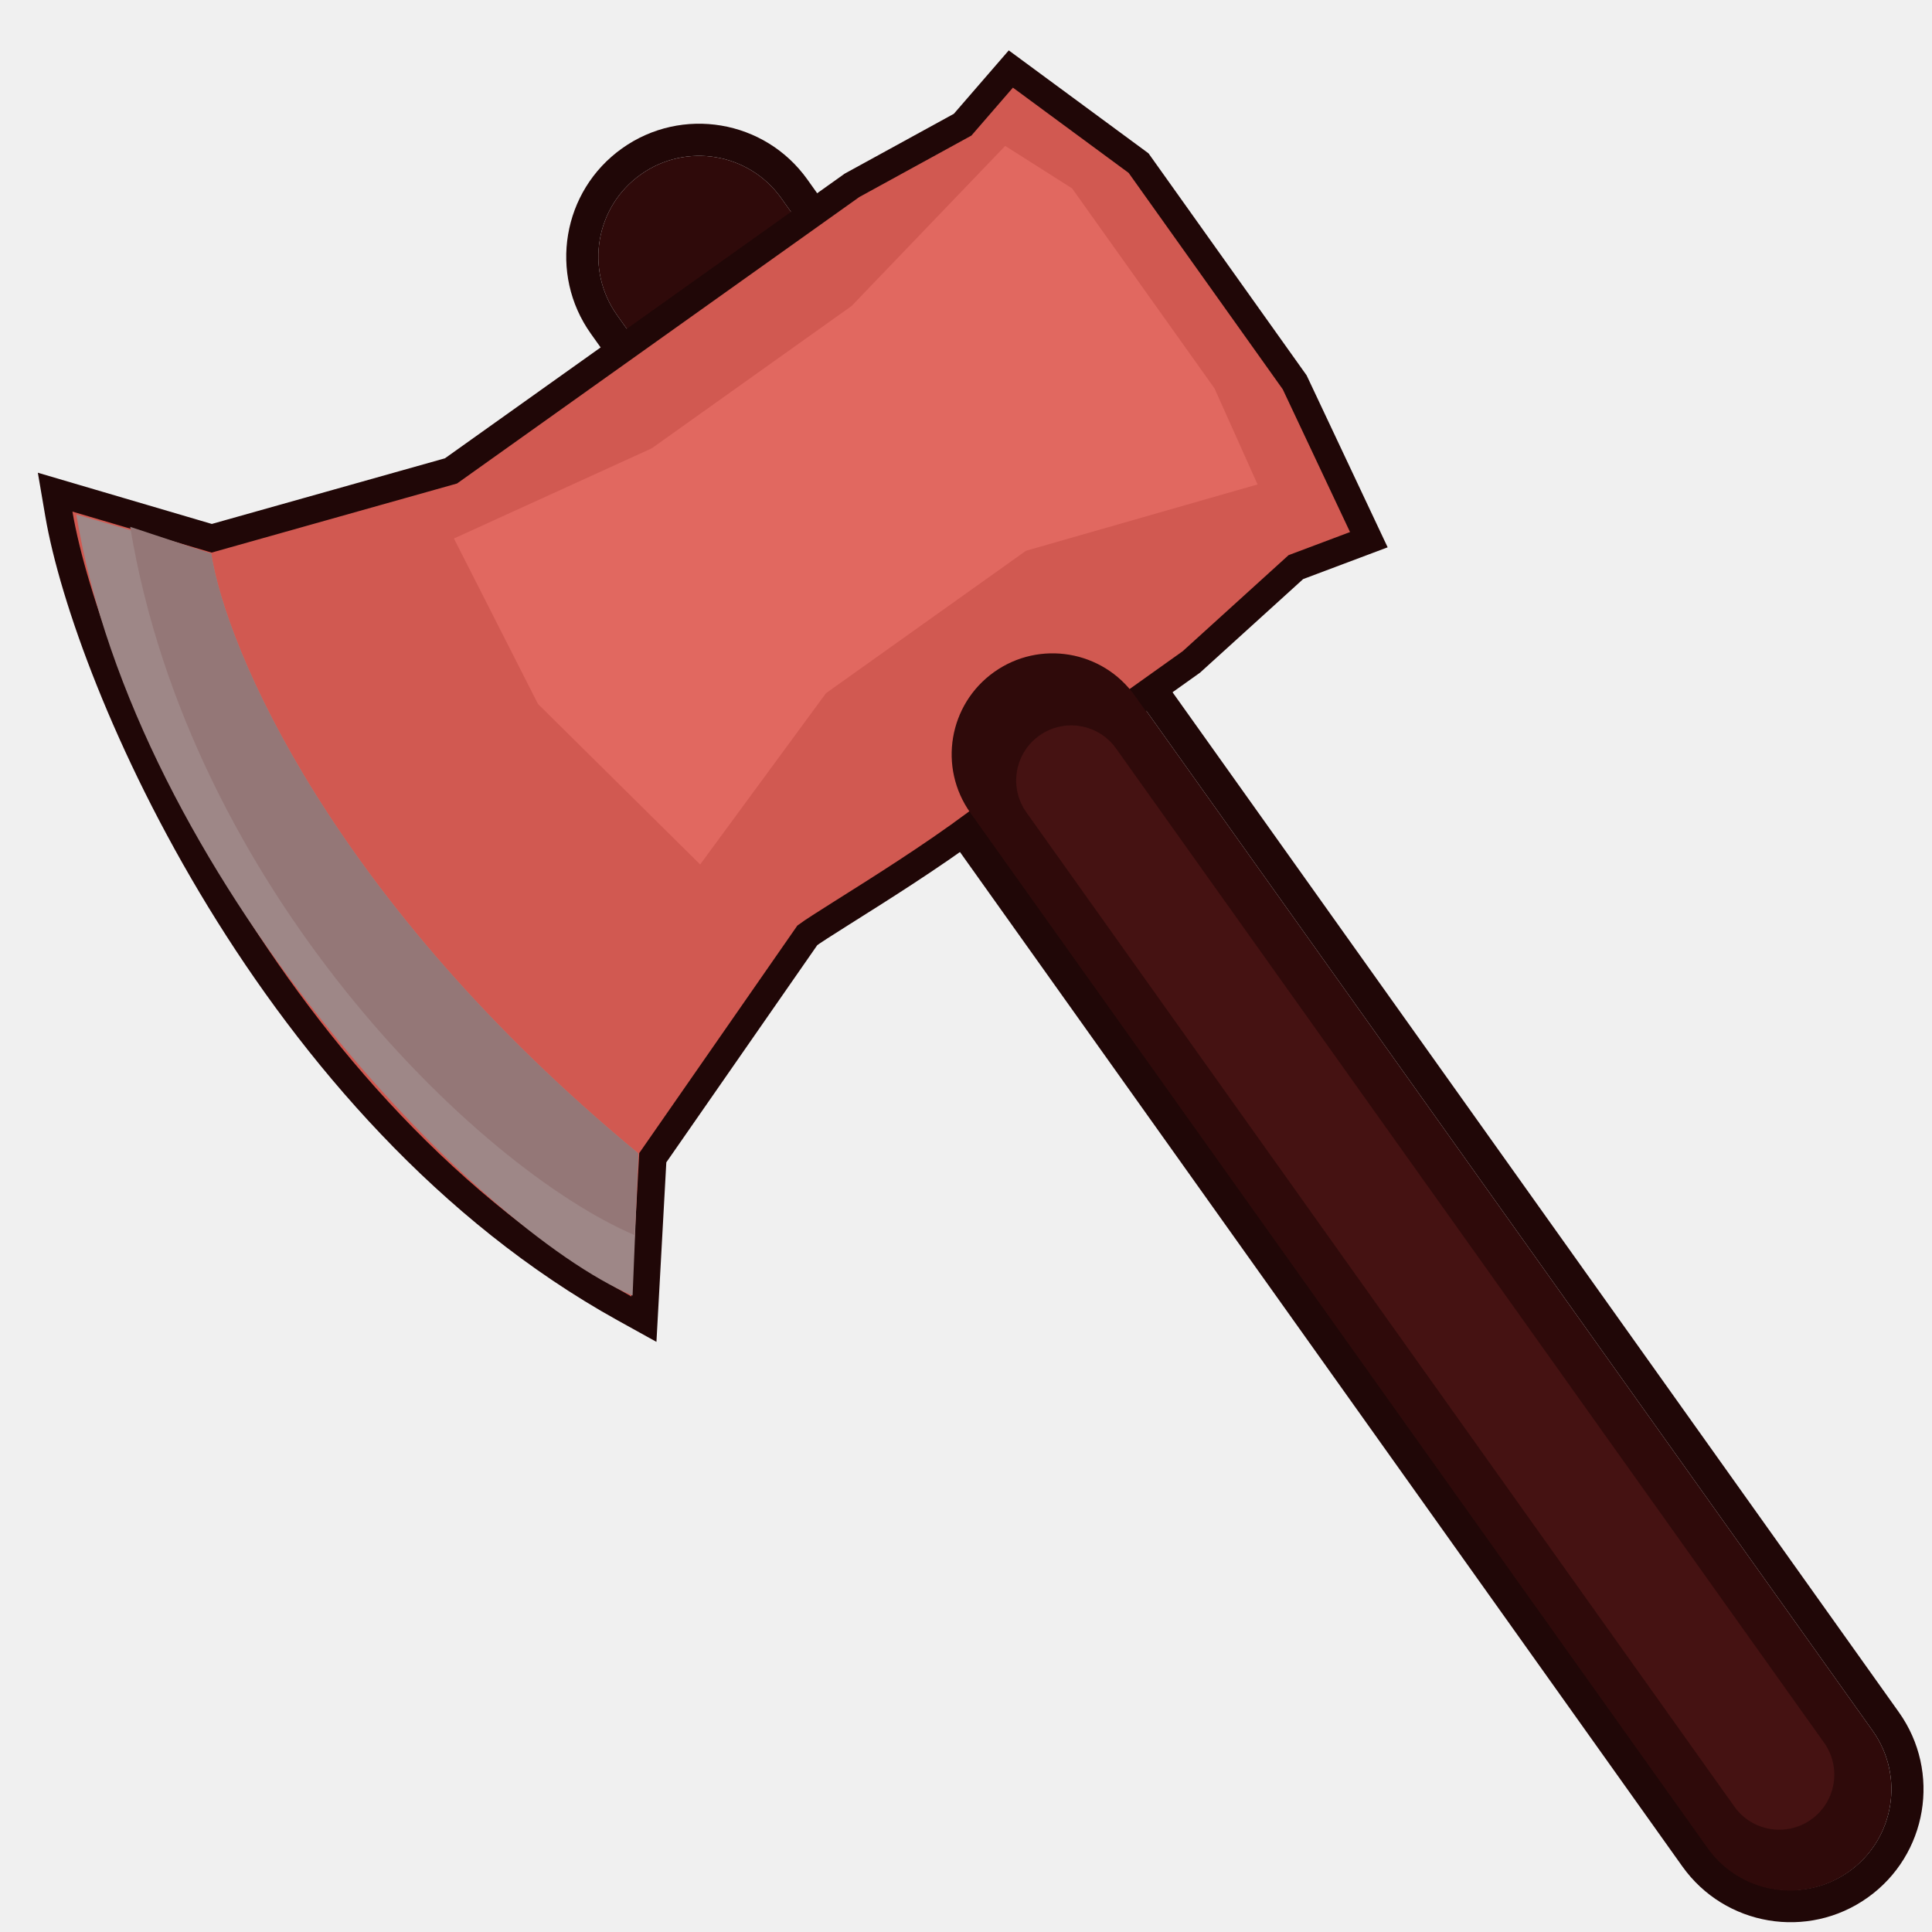
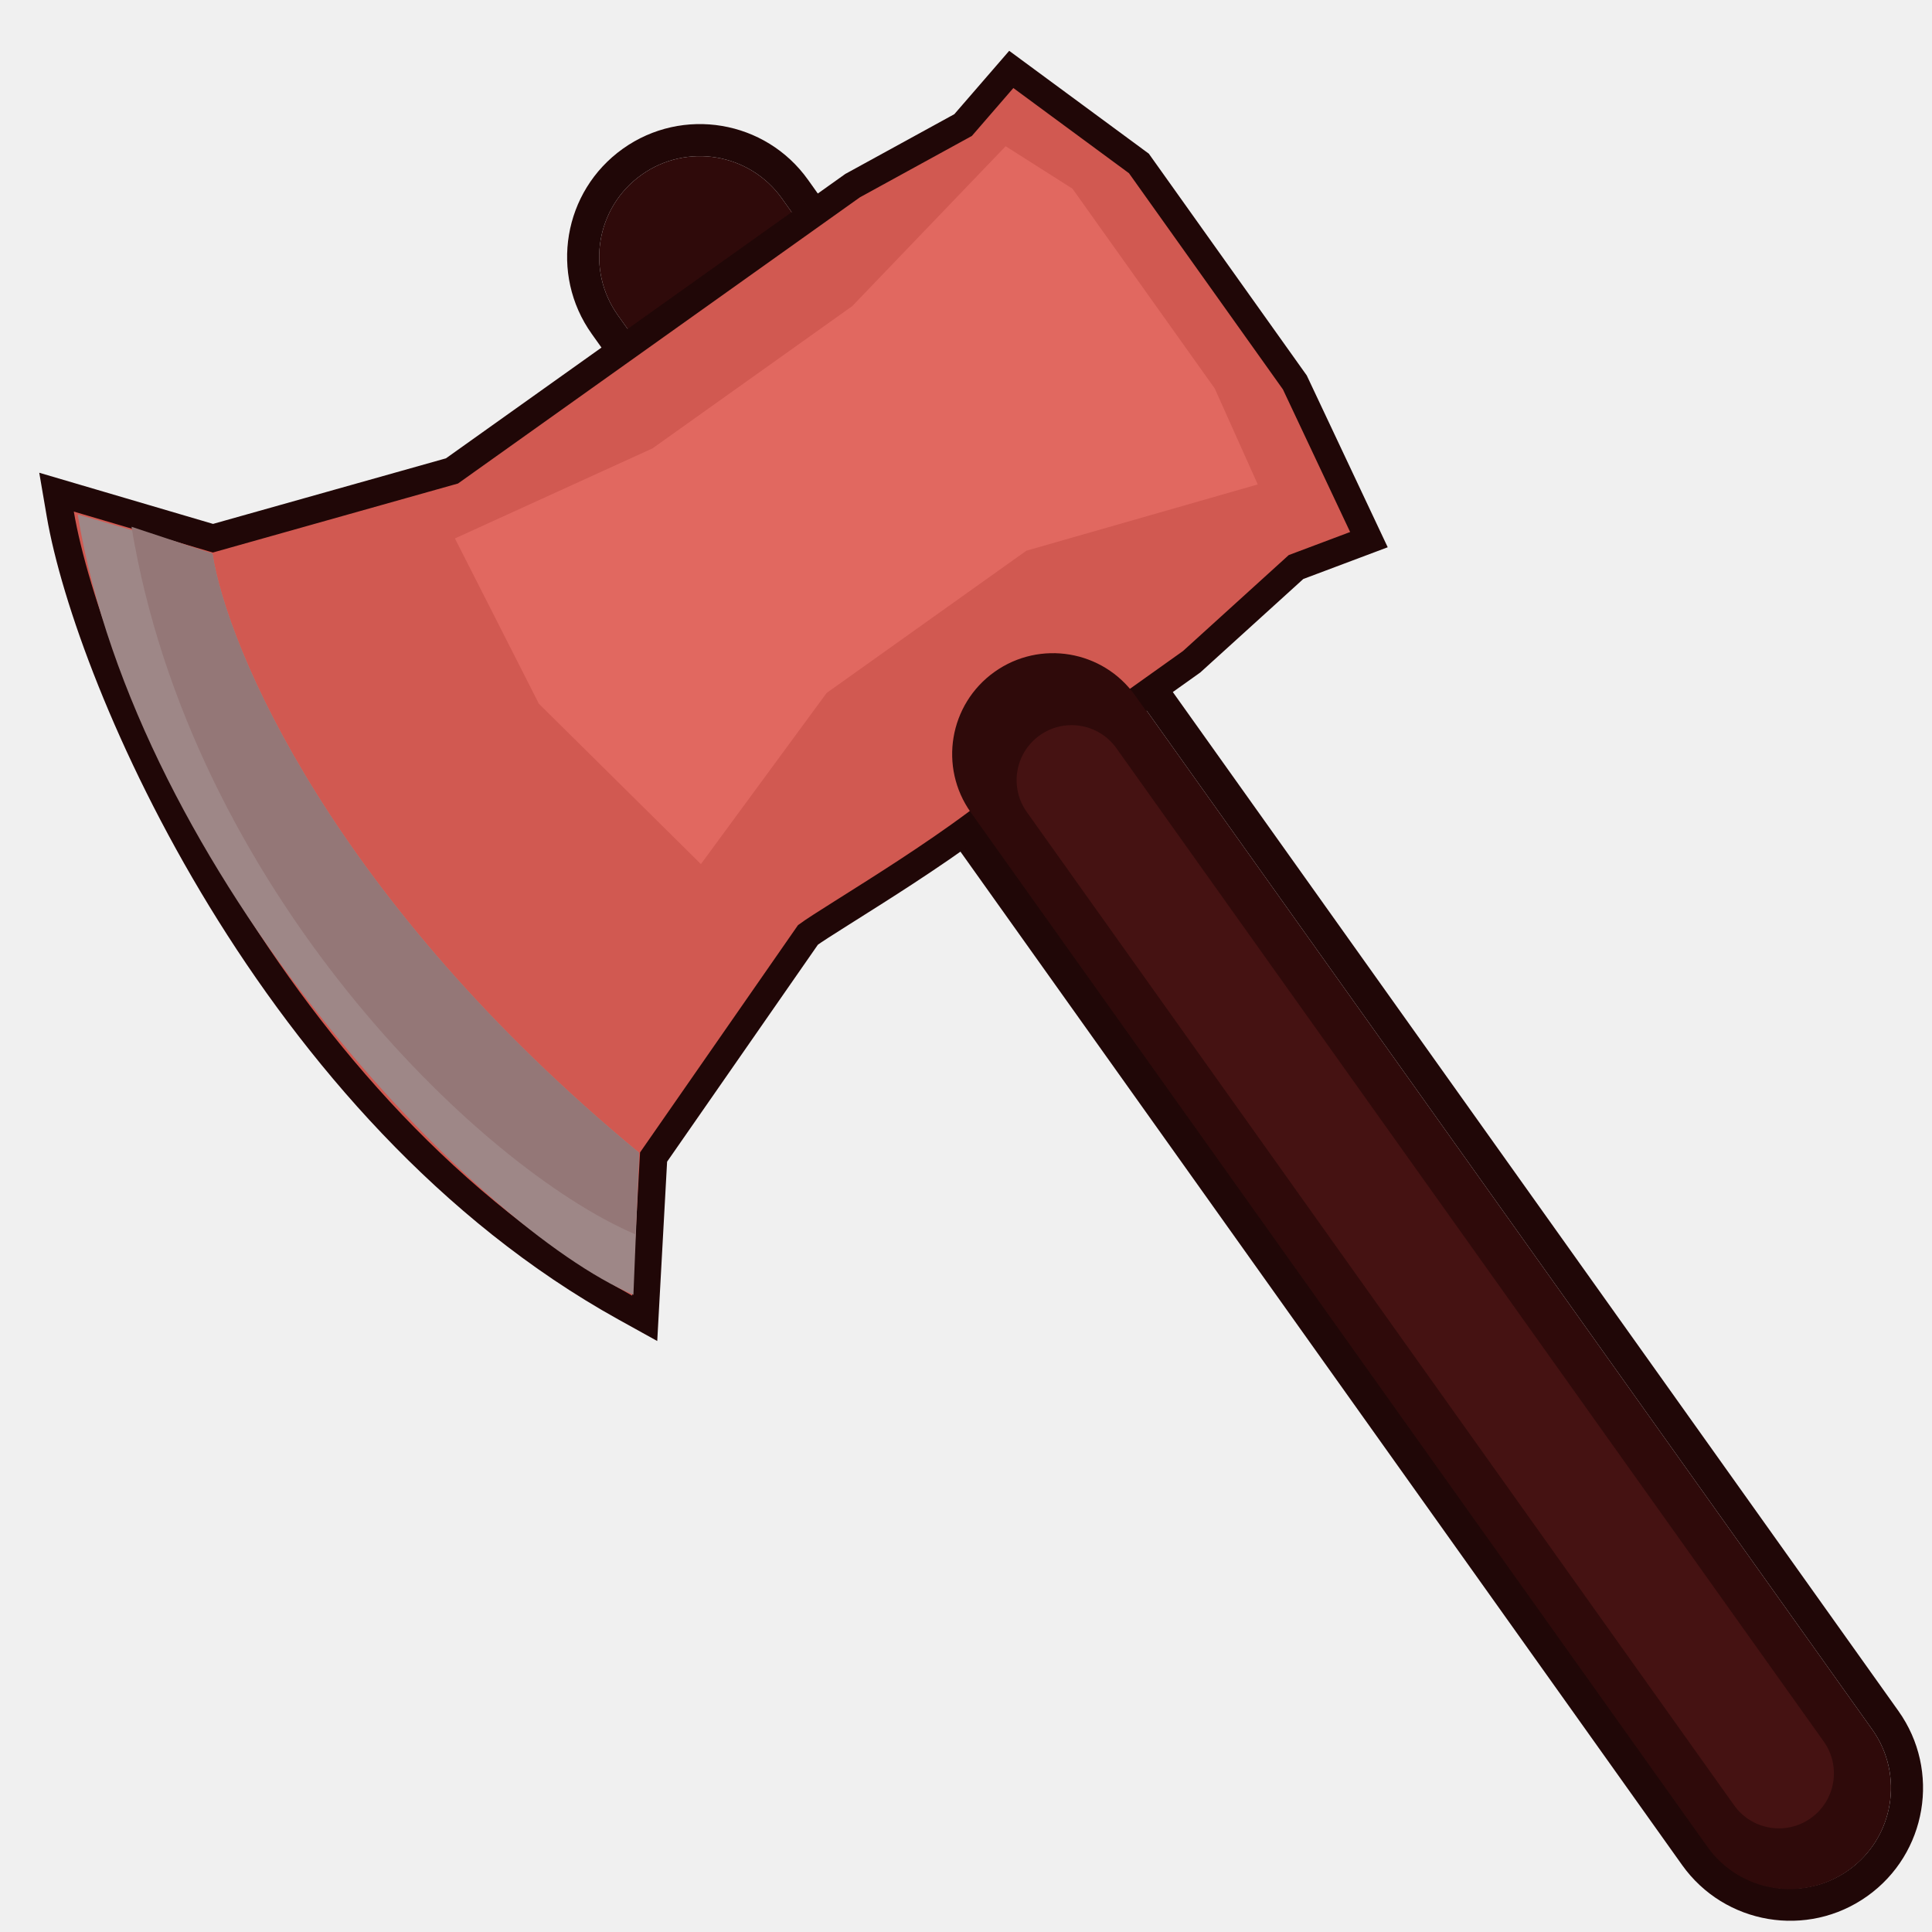
- <svg xmlns="http://www.w3.org/2000/svg" width="400" height="400" viewBox="0 0 400 400" fill="none">
+ <svg xmlns="http://www.w3.org/2000/svg" width="1001" height="1001" viewBox="0 0 1001 1001" fill="none">
  <g clip-path="url(#clip0_147_108)">
-     <mask id="path-1-outside-1_147_108" maskUnits="userSpaceOnUse" x="105.886" y="14.117" width="303.748" height="394.965" fill="black">
-       <rect fill="white" x="105.886" y="14.117" width="303.748" height="394.965" />
-       <path d="M132.648 36.137C142.036 29.451 155.067 31.642 161.752 41.031L387.723 358.349C394.408 367.737 392.217 380.768 382.829 387.453V387.453C373.441 394.139 360.41 391.948 353.724 382.56L127.754 65.242C121.068 55.853 123.259 42.822 132.648 36.137V36.137Z" />
+     <mask id="path-1-outside-1_147_108" maskUnits="userSpaceOnUse" x="266.162" y="36.82" width="757.451" height="985.846" fill="black">
+       <rect fill="white" x="266.162" y="36.82" width="757.451" height="985.846" />
+       <path d="M332.369 90.592C355.84 73.878 388.417 79.355 405.131 102.826L970.057 896.121C986.771 919.592 981.293 952.169 957.823 968.883V968.883C934.352 985.597 901.775 980.12 885.061 956.649L320.135 163.354C303.421 139.883 308.898 107.306 332.369 90.592V90.592Z" />
    </mask>
-     <path d="M132.648 36.137C142.036 29.451 155.067 31.642 161.752 41.031L387.723 358.349C394.408 367.737 392.217 380.768 382.829 387.453V387.453C373.441 394.139 360.41 391.948 353.724 382.56L127.754 65.242C121.068 55.853 123.259 42.822 132.648 36.137V36.137Z" fill="#2F0A0A" />
-     <path d="M127.754 65.242L122.337 69.099L127.754 65.242ZM353.724 382.56L359.141 378.702L353.724 382.56ZM156.336 44.888L382.306 362.206L393.139 354.491L167.169 37.173L156.336 44.888ZM359.141 378.702L133.171 61.384L122.337 69.099L348.308 386.417L359.141 378.702ZM133.171 61.384C128.615 54.987 130.108 46.109 136.505 41.554L128.79 30.72C116.41 39.536 113.521 56.719 122.337 69.099L133.171 61.384ZM378.972 382.036C372.575 386.592 363.696 385.099 359.141 378.702L348.308 386.417C357.124 398.797 374.306 401.686 386.686 392.87L378.972 382.036ZM382.306 362.206C386.861 368.603 385.368 377.481 378.972 382.036L386.686 392.87C399.066 384.054 401.955 366.871 393.139 354.491L382.306 362.206ZM167.169 37.173C158.353 24.793 141.17 21.904 128.79 30.72L136.505 41.554C142.902 36.998 151.78 38.491 156.336 44.888L167.169 37.173Z" fill="#200707" mask="url(#path-1-outside-1_147_108)" />
-     <path d="M246.524 137.145L246.661 137.048L246.786 136.934L268.293 117.417L280.513 112.824L283.405 111.737L282.088 108.942L268.161 79.388L268.052 79.158L267.904 78.95L235.997 34.144L235.732 33.773L235.366 33.502L211.405 15.85L209.284 14.288L207.56 16.279L199.301 25.816L176.54 38.294L176.393 38.375L176.256 38.472L132.486 69.642L93.372 97.496L43.836 111.442L15.801 103.19L11.416 101.899L12.187 106.405C15.139 123.655 26.203 154.631 45.541 186.289C64.892 217.971 92.704 250.624 129.337 270.919L133.314 273.122L133.564 268.583L135.152 239.693L167.152 193.647C168.271 192.822 170.71 191.266 174.159 189.092C174.55 188.846 174.951 188.593 175.363 188.334C178.86 186.131 183.08 183.473 187.479 180.593C197.118 174.283 207.949 166.7 214.005 160.303L246.524 137.145Z" fill="#D15951" stroke="#200707" stroke-width="5.7" />
-     <path d="M132.174 238.817C68.772 186.469 46.793 134.207 43.729 114.619L15.801 106.517C28.119 181.132 98.249 254.229 130.972 268.246L132.174 238.817Z" fill="#9E8787" />
-     <path d="M132.172 238.818C68.77 186.471 46.791 134.208 43.727 114.62L26.951 109.073C39.269 183.688 98.653 241.695 131.376 255.712L132.172 238.818Z" fill="#947777" />
-     <rect x="222.834" y="127.022" width="304.943" height="41.799" rx="20.899" transform="rotate(54.5444 222.834 127.022)" fill="#2F0A0A" />
-     <rect x="224.464" y="145.688" width="275.494" height="22.799" rx="11.4" transform="rotate(54.5444 224.464 145.688)" fill="#451212" />
-     <path d="M171.018 143.513L144.96 178.98L111.381 145.747L93.981 111.488L134.923 92.828L176.323 63.346L208.12 30.207L221.966 39.006L251.448 80.406L260.365 100.296L212.417 114.032L171.018 143.513Z" fill="#E16860" />
+     <path d="M332.369 90.592C355.84 73.878 388.417 79.355 405.131 102.826L970.057 896.121C986.771 919.592 981.293 952.169 957.823 968.883V968.883C934.352 985.597 901.775 980.12 885.061 956.649L320.135 163.354C303.421 139.883 308.898 107.306 332.369 90.592V90.592Z" fill="#2F0A0A" />
+     <path d="M320.135 163.354L306.593 172.997L320.135 163.354ZM885.061 956.649L898.603 947.006L885.061 956.649ZM970.057 896.121L956.515 905.765L970.057 896.121ZM405.131 102.826L418.673 93.183L405.131 102.826ZM391.589 112.47L956.515 905.765L983.598 886.478L418.673 93.183L391.589 112.47ZM898.603 947.006L333.677 153.71L306.593 172.997L871.519 966.293L898.603 947.006ZM333.677 153.71C322.288 137.718 326.02 115.522 342.013 104.134L322.726 77.05C291.776 99.091 284.553 142.047 306.593 172.997L333.677 153.71ZM948.179 955.341C932.187 966.73 909.991 962.998 898.603 947.006L871.519 966.293C893.559 997.242 936.516 1004.47 967.466 982.425L948.179 955.341ZM956.515 905.765C967.903 921.757 964.171 943.953 948.179 955.341L967.466 982.425C998.416 960.385 1005.64 917.428 983.598 886.478L956.515 905.765ZM418.673 93.183C396.632 62.233 353.675 55.01 322.726 77.05L342.013 104.134C358.005 92.746 380.201 96.478 391.589 112.47L418.673 93.183Z" fill="#200707" mask="url(#path-1-outside-1_147_108)" />
+     <path d="M617.06 343.113L617.404 342.869L617.716 342.586L671.483 293.794L702.032 282.311L709.263 279.593L705.97 272.604L671.153 198.721L670.881 198.144L670.511 197.625L590.742 85.609L590.081 84.681L589.164 84.006L529.262 39.875L523.96 35.969L519.65 40.947L499.003 64.79L442.099 95.986L441.732 96.187L441.391 96.43L331.964 174.356L234.18 243.99L110.339 278.856L40.252 258.225L29.29 254.998L31.218 266.262C38.598 309.386 66.257 386.827 114.602 465.973C162.981 545.176 232.511 626.809 324.092 677.547L334.035 683.056L334.659 671.706L338.631 599.482L418.629 484.368C421.427 482.304 427.524 478.415 436.148 472.98C437.124 472.364 438.128 471.732 439.156 471.084C447.9 465.577 458.45 458.932 469.448 451.732C493.545 435.958 520.623 417 535.761 401.008L617.06 343.113Z" fill="#D15951" stroke="#200707" stroke-width="14.25" />
+     <path d="M331.184 597.293C172.679 466.424 117.733 335.767 110.073 286.798L40.253 266.544C71.047 453.08 246.373 635.822 328.18 670.864L331.184 597.293Z" fill="#9E8787" />
+     <path d="M331.179 597.296C172.675 466.427 117.728 335.771 110.068 286.801L68.128 272.933C98.922 459.47 247.383 604.489 329.19 639.531L331.179 597.296Z" fill="#947777" />
+     <rect x="557.835" y="317.806" width="762.358" height="104.498" rx="52.249" transform="rotate(54.5444 557.835 317.806)" fill="#2F0A0A" />
+     <rect x="561.91" y="364.47" width="688.735" height="56.999" rx="28.499" transform="rotate(54.5444 561.91 364.47)" fill="#451212" />
+     <path d="M428.294 359.033L363.15 447.7L279.201 364.617L235.703 278.969L338.058 232.32L441.557 158.616L521.049 75.767L555.666 97.765L629.37 201.264L651.661 250.991L531.792 285.329L428.294 359.033Z" fill="#E16860" />
  </g>
  <defs>
    <clipPath id="clip0_147_108">
-       <rect width="400" height="400" fill="white" />
+       <rect width="1000" height="1000" fill="white" transform="translate(0.75 0.25)" />
    </clipPath>
  </defs>
</svg>
